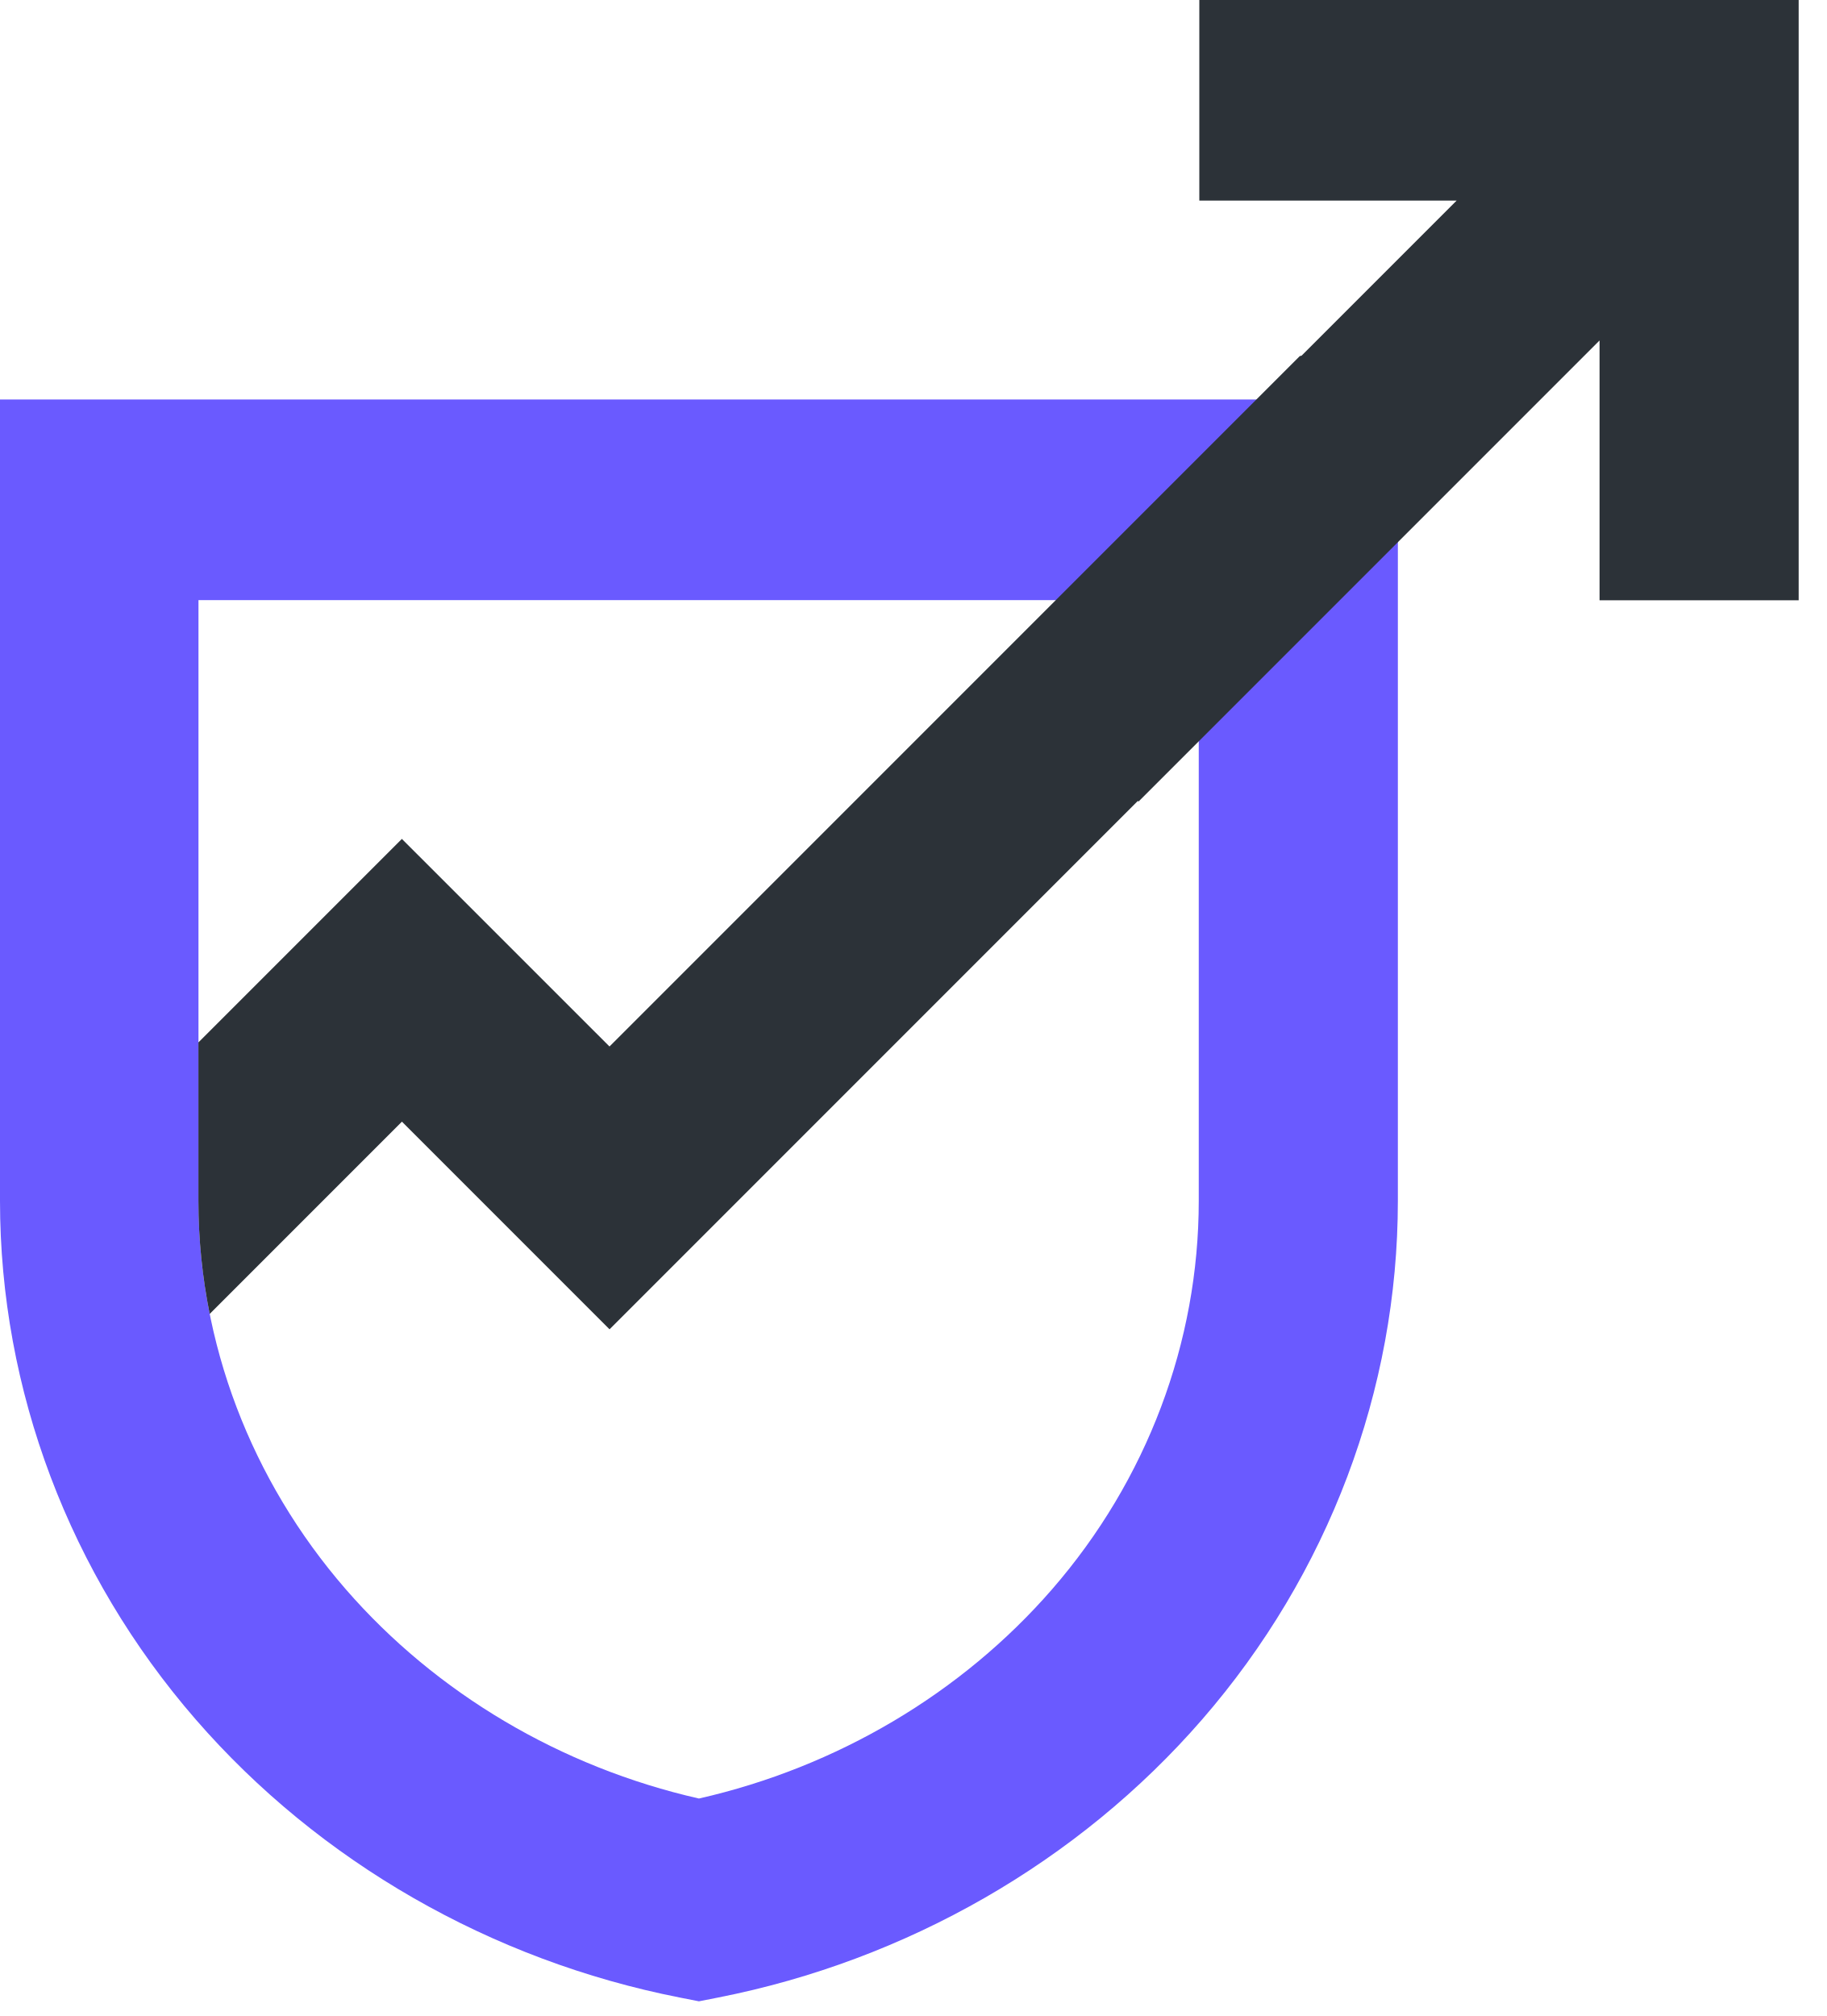
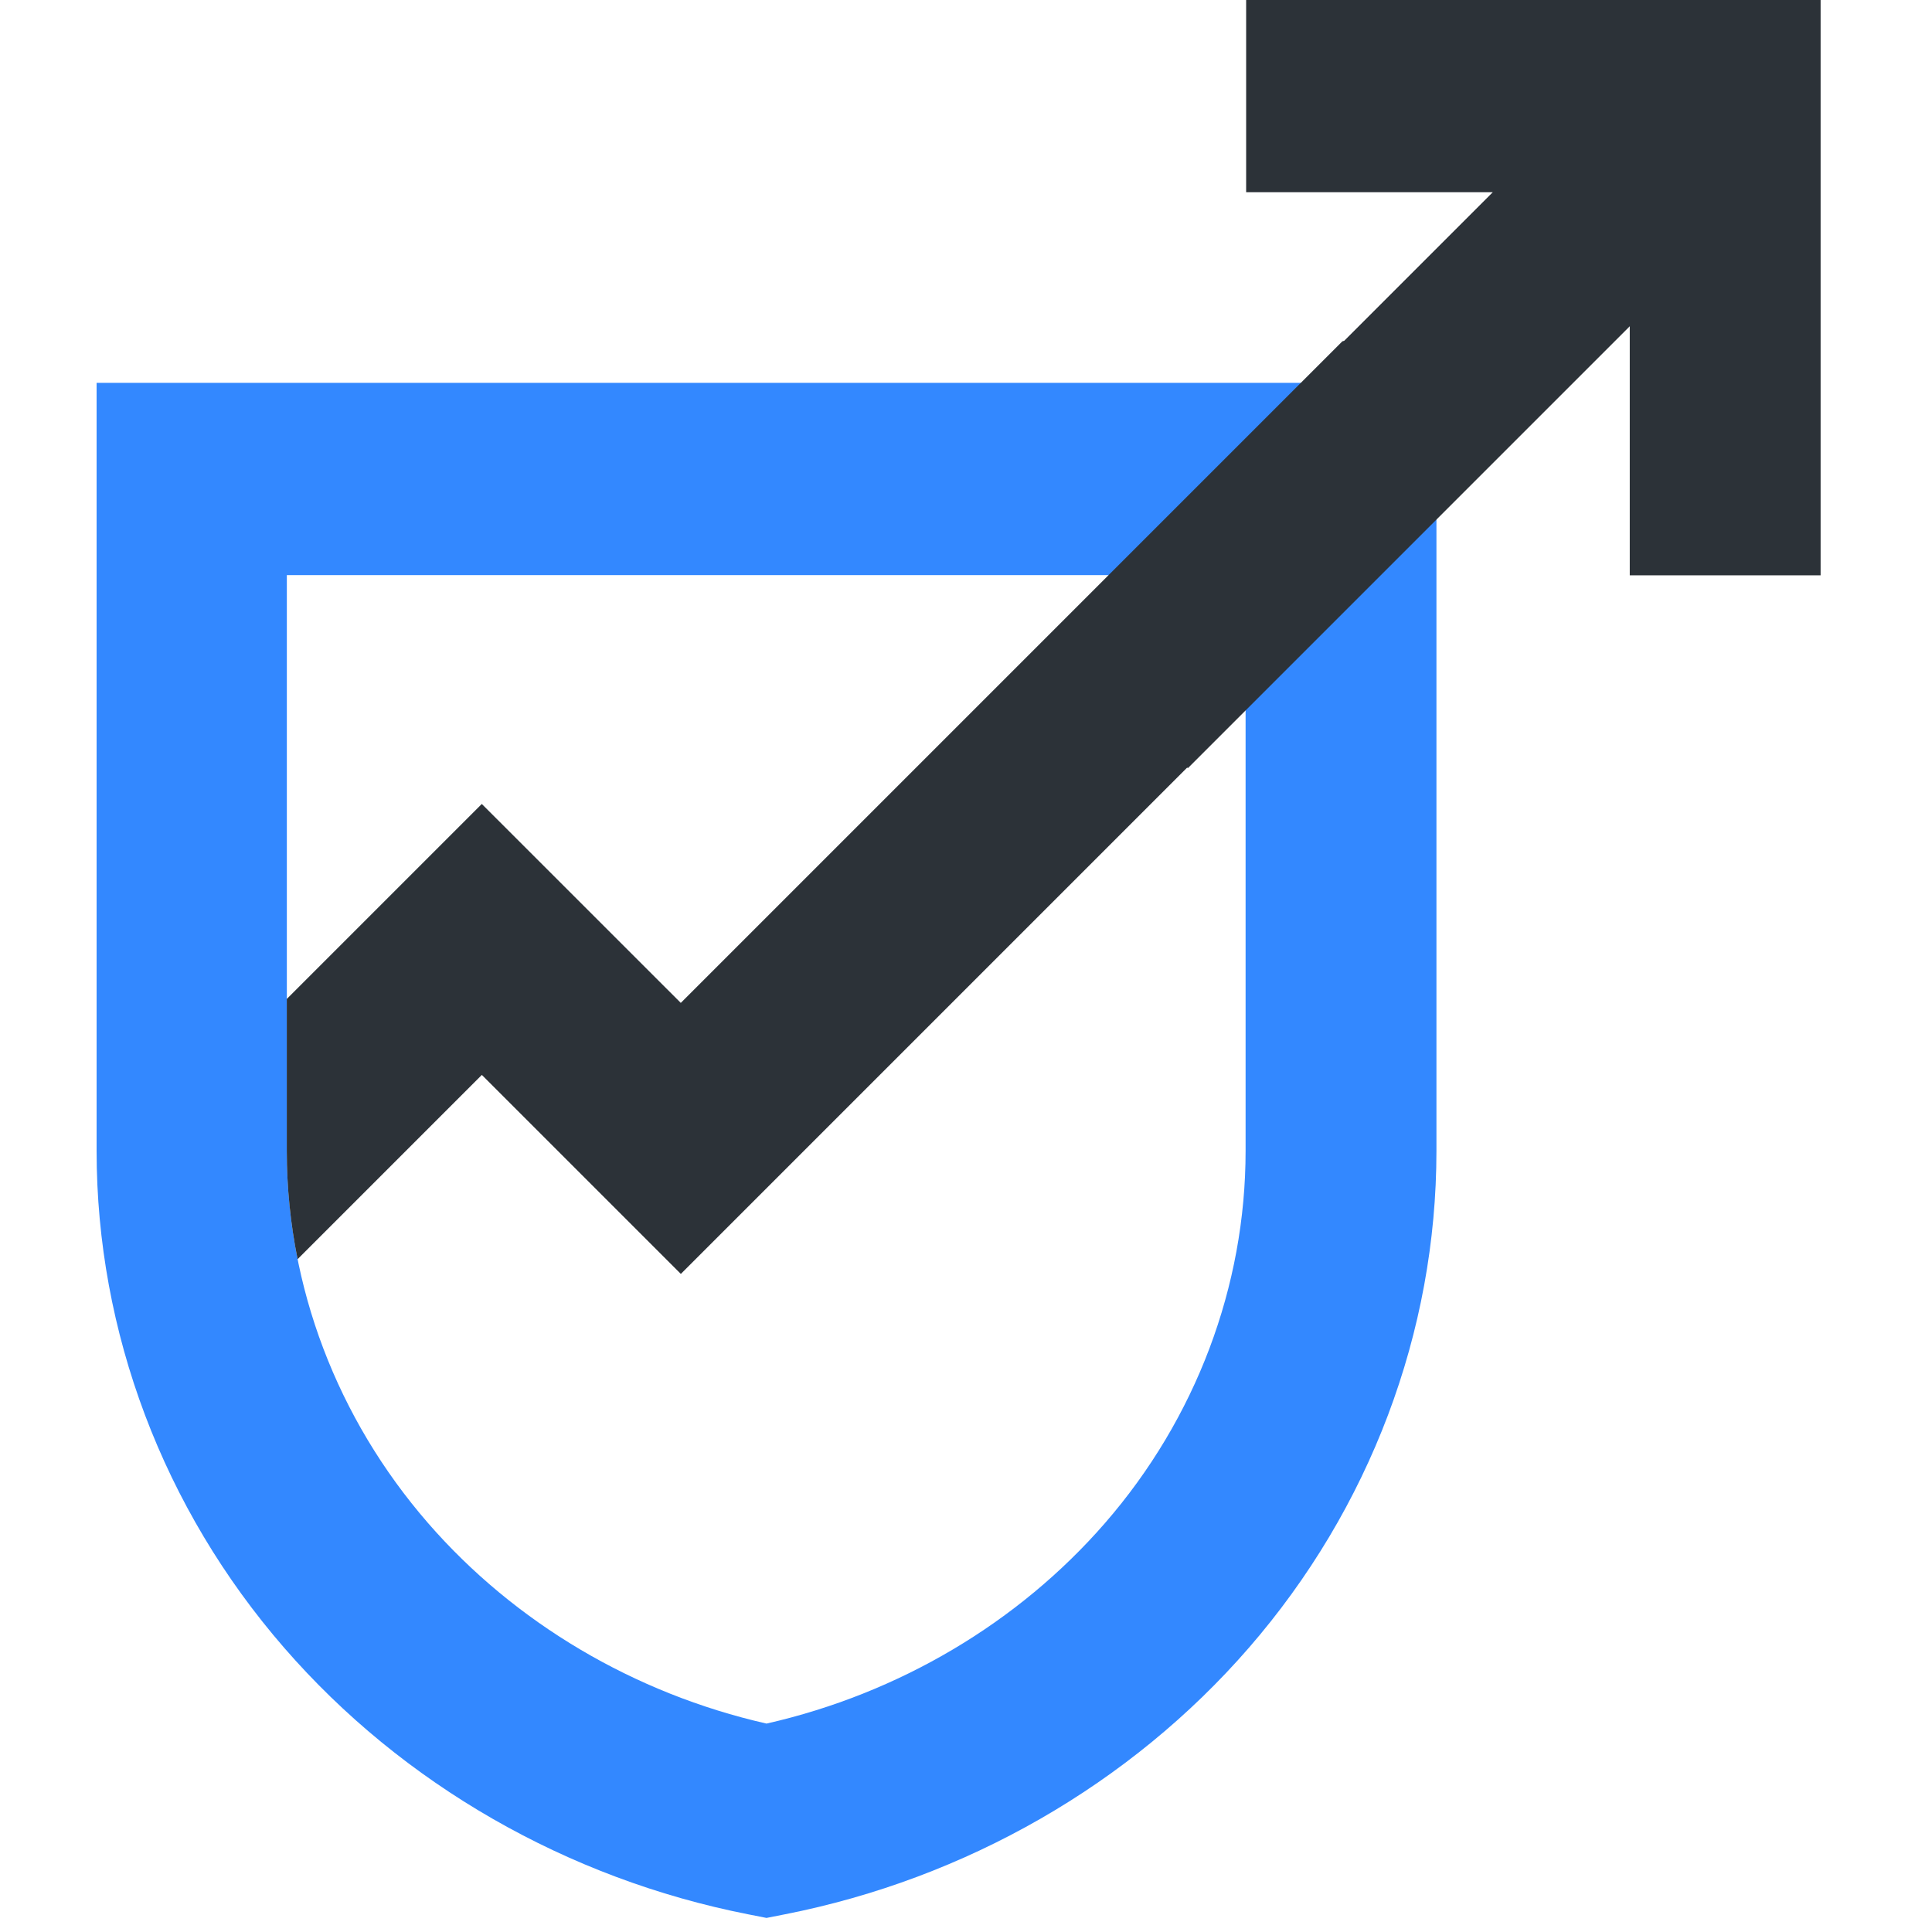
- <svg xmlns="http://www.w3.org/2000/svg" version="1.1" width="29" height="32" viewBox="0 0 29 32">
-   <path fill="#6a5aff" d="M16.703 25.226c-1.436 1.653-3.418 2.825-5.607 3.322-2.189-0.497-4.171-1.669-5.607-3.322-1.506-1.733-2.338-3.922-2.338-6.163v-9.537h15.88v9.537c0 2.241-0.822 4.43-2.328 6.163zM22.192 19.062v-3.191l0-9.53h-22.192v12.721c0 3.001 1.103 5.925 3.108 8.232 1.96 2.257 4.689 3.824 7.684 4.413l0.304 0.060 0.304-0.060c2.995-0.589 5.724-2.156 7.684-4.413 2.004-2.307 3.108-5.231 3.108-8.232h-0z" />
-   <path fill="#2c3238" d="M19.040 0v3.184h4.085l-2.461 2.461-0.030 0.008-10.958 10.958-3.296-3.295-3.23 3.23v2.516c0 0.605 0.061 1.205 0.179 1.794l3.052-3.052 3.296 3.296 8.387-8.387 0.011 0.010 7.319-7.319v4.124h3.161v-9.53h-9.515z" />
+ <svg xmlns="http://www.w3.org/2000/svg" version="1.1" width="32" height="32" viewBox="0 0 32 32">
+   <path fill="#38f" d="M18.303 25.226c-1.436 1.653-3.418 2.825-5.607 3.322-2.189-0.497-4.171-1.669-5.607-3.322-1.506-1.733-2.338-3.922-2.338-6.163v-9.537h15.88v9.537c0 2.241-0.822 4.43-2.328 6.163zM23.792 19.062v-3.191l0-9.53h-22.192v12.721c0 3.001 1.103 5.925 3.108 8.232 1.96 2.257 4.689 3.824 7.684 4.413l0.304 0.060 0.304-0.060c2.995-0.589 5.724-2.156 7.684-4.413 2.004-2.307 3.108-5.231 3.108-8.232h-0z" />
+   <path fill="#2c3238" d="M20.64 0v3.184h4.085l-2.461 2.461-0.030 0.008-10.958 10.958-3.296-3.295-3.23 3.23v2.516c0 0.605 0.061 1.205 0.179 1.794l3.052-3.052 3.296 3.296 8.387-8.387 0.011 0.010 7.319-7.319v4.125h3.161v-9.53h-9.515z" />
</svg>
